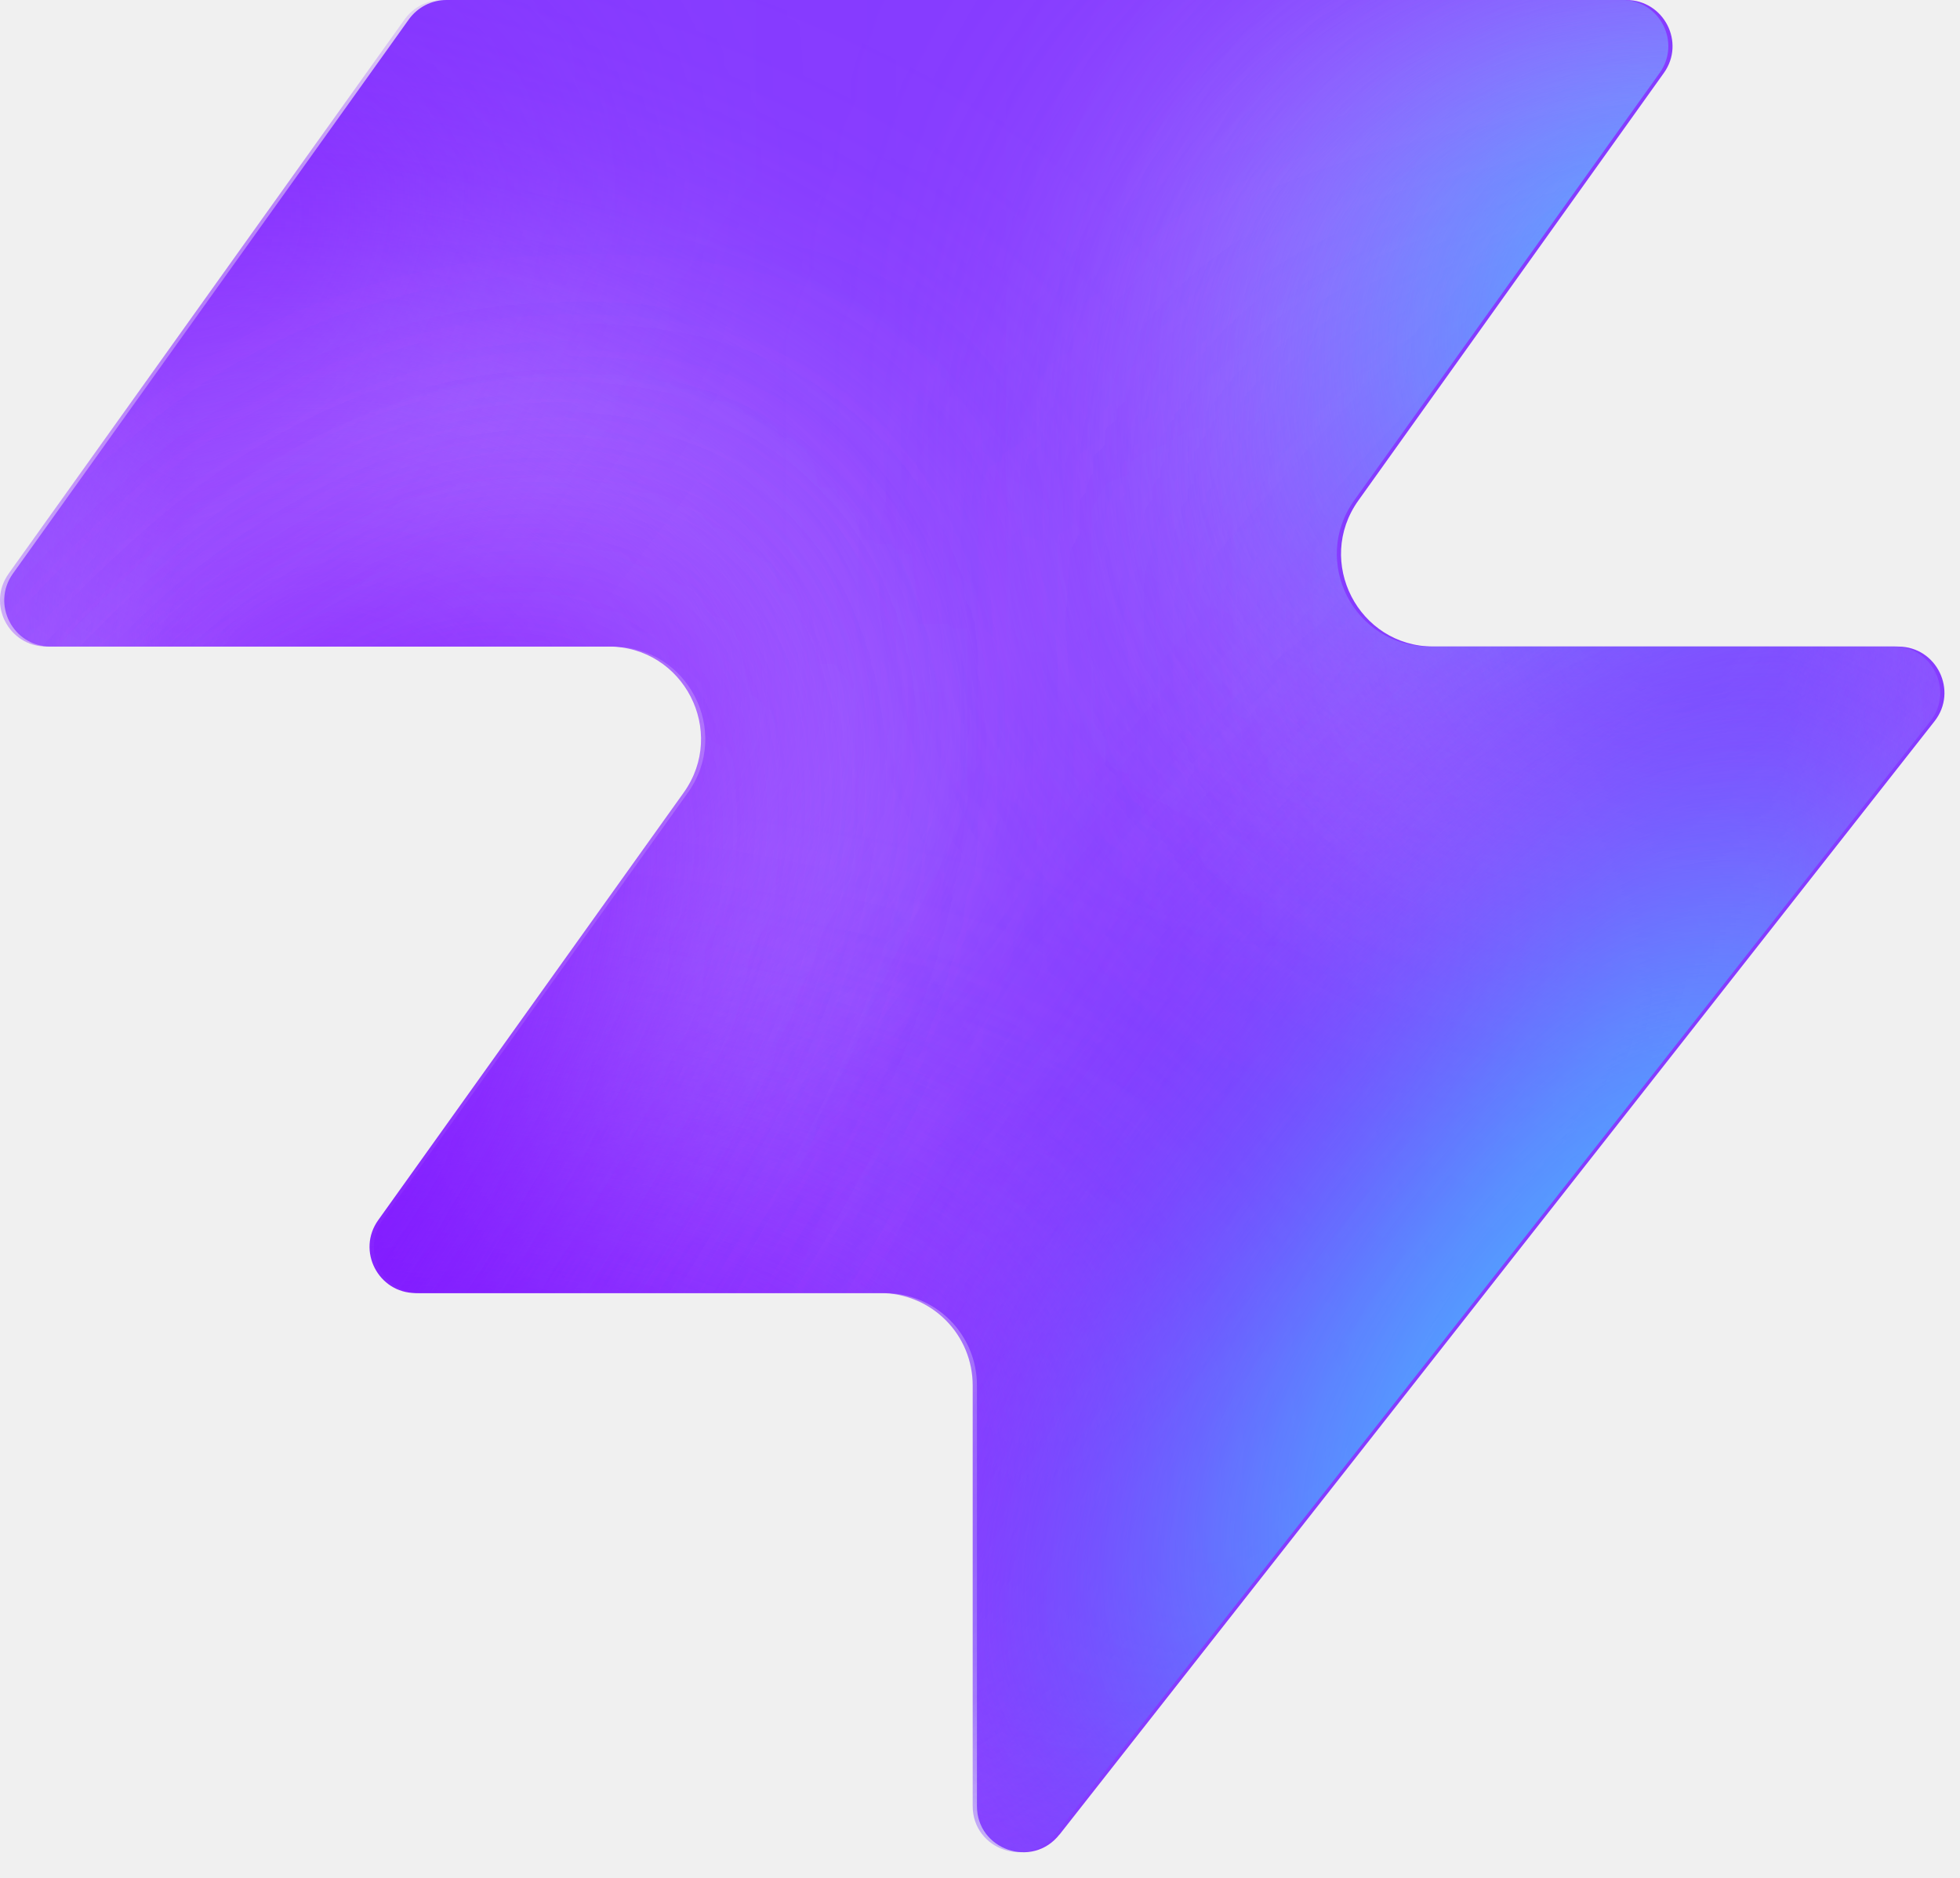
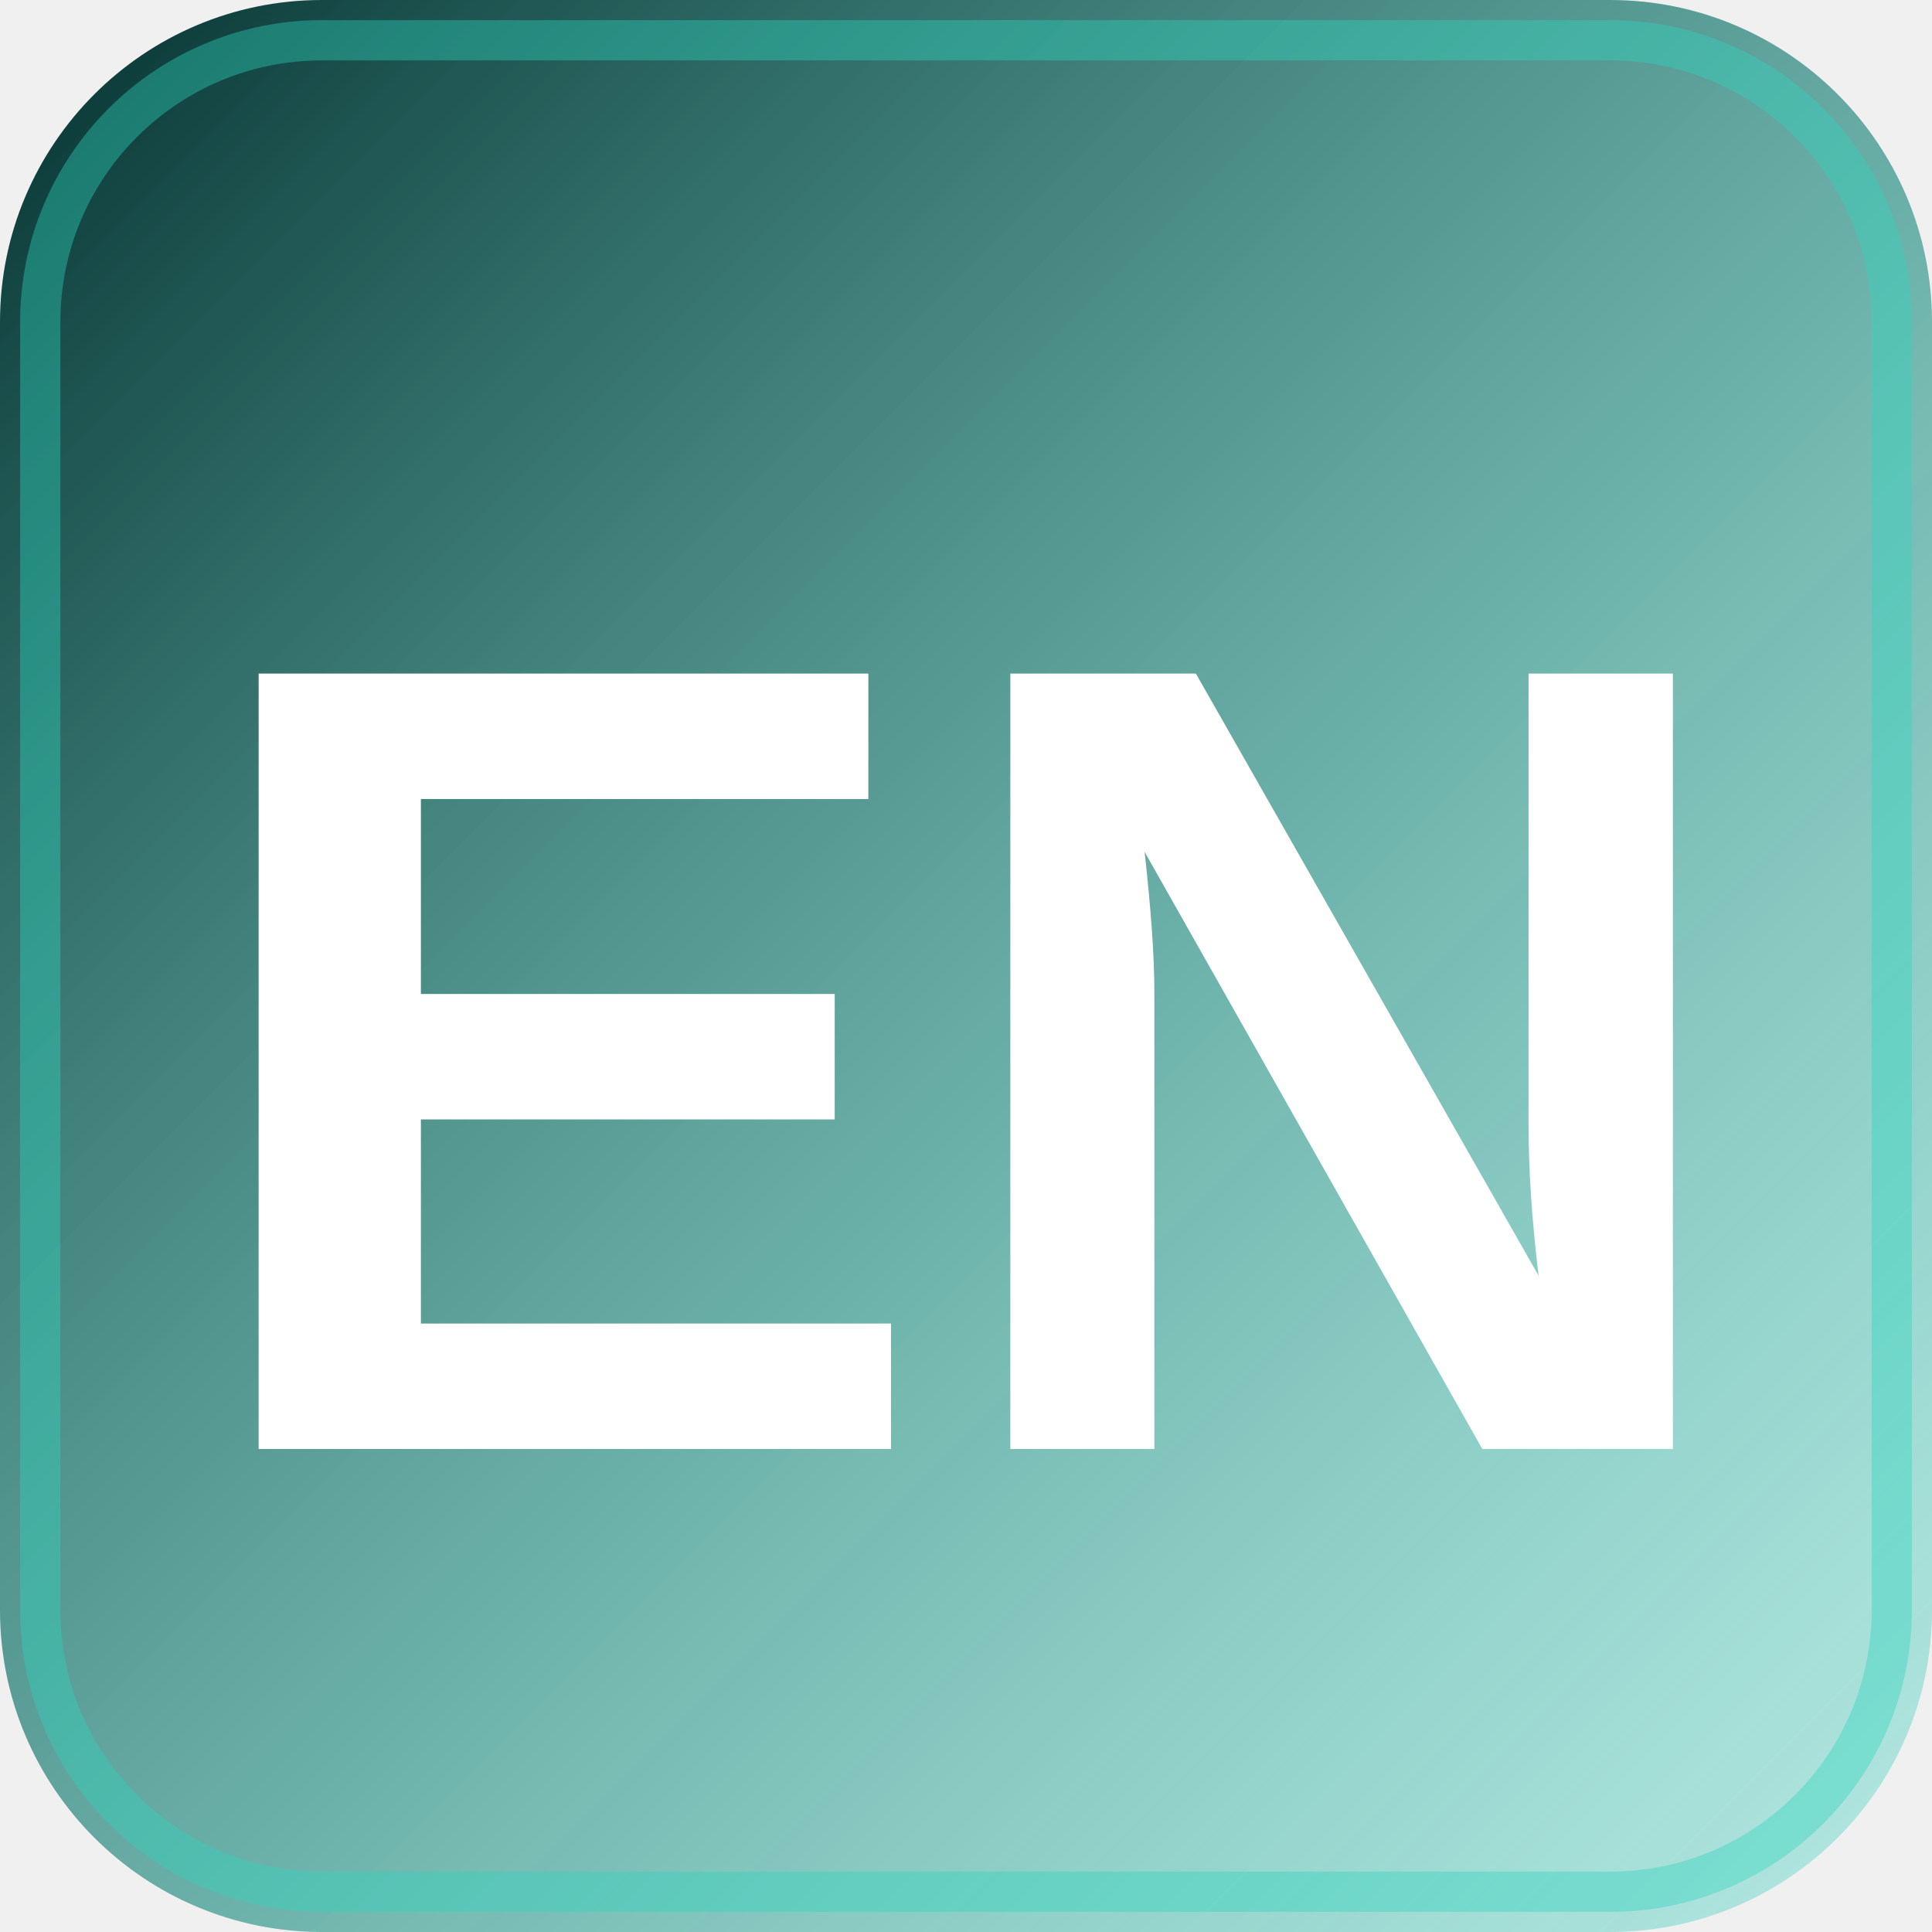
- <svg xmlns="http://www.w3.org/2000/svg" width="48" height="46" fill="none" viewBox="0 0 48 46">
-   <path fill="#863bff" d="M25.946 44.938c-.664.845-2.021.375-2.021-.698V33.937a2.26 2.26 0 0 0-2.262-2.262H10.287c-.92 0-1.456-1.04-.92-1.788l7.48-10.471c1.07-1.497 0-3.578-1.842-3.578H1.237c-.92 0-1.456-1.04-.92-1.788L10.013.474c.214-.297.556-.474.92-.474h28.894c.92 0 1.456 1.04.92 1.788l-7.48 10.471c-1.07 1.498 0 3.579 1.842 3.579h11.377c.943 0 1.473 1.088.89 1.83L25.947 44.94z" style="fill:#863bff;fill:color(display-p3 .525 .23 1);fill-opacity:1" />
-   <mask id="a" width="48" height="46" x="0" y="0" maskUnits="userSpaceOnUse" style="mask-type:alpha">
-     <path fill="#000" d="M25.842 44.938c-.664.844-2.021.375-2.021-.698V33.937a2.26 2.26 0 0 0-2.262-2.262H10.183c-.92 0-1.456-1.04-.92-1.788l7.48-10.471c1.07-1.498 0-3.579-1.842-3.579H1.133c-.92 0-1.456-1.04-.92-1.787L9.91.473c.214-.297.556-.474.92-.474h28.894c.92 0 1.456 1.04.92 1.788l-7.48 10.471c-1.07 1.498 0 3.578 1.842 3.578h11.377c.943 0 1.473 1.088.89 1.832L25.843 44.94z" style="fill:#000;fill-opacity:1" />
-   </mask>
-   <g mask="url(#a)">
-     <g filter="url(#b)">
-       <ellipse cx="5.508" cy="14.704" fill="#ede6ff" rx="5.508" ry="14.704" style="fill:#ede6ff;fill:color(display-p3 .927 .903 1);fill-opacity:1" transform="matrix(.00324 1 1 -.00324 -4.47 31.516)" />
-     </g>
-     <g filter="url(#c)">
-       <ellipse cx="10.399" cy="29.851" fill="#ede6ff" rx="10.399" ry="29.851" style="fill:#ede6ff;fill:color(display-p3 .927 .903 1);fill-opacity:1" transform="matrix(.00324 1 1 -.00324 -39.328 7.883)" />
-     </g>
-     <g filter="url(#d)">
-       <ellipse cx="5.508" cy="30.487" fill="#7e14ff" rx="5.508" ry="30.487" style="fill:#7e14ff;fill:color(display-p3 .492 .077 1);fill-opacity:1" transform="rotate(89.814 -25.913 -14.639)scale(1 -1)" />
-     </g>
-     <g filter="url(#e)">
-       <ellipse cx="5.508" cy="30.599" fill="#7e14ff" rx="5.508" ry="30.599" style="fill:#7e14ff;fill:color(display-p3 .492 .077 1);fill-opacity:1" transform="rotate(89.814 -32.644 -3.334)scale(1 -1)" />
-     </g>
-     <g filter="url(#f)">
-       <ellipse cx="5.508" cy="30.599" fill="#7e14ff" rx="5.508" ry="30.599" style="fill:#7e14ff;fill:color(display-p3 .492 .077 1);fill-opacity:1" transform="matrix(.00324 1 1 -.00324 -34.34 30.47)" />
-     </g>
-     <g filter="url(#g)">
-       <ellipse cx="14.072" cy="22.078" fill="#ede6ff" rx="14.072" ry="22.078" style="fill:#ede6ff;fill:color(display-p3 .927 .903 1);fill-opacity:1" transform="rotate(93.35 24.506 48.493)scale(-1 1)" />
-     </g>
-     <g filter="url(#h)">
-       <ellipse cx="3.47" cy="21.501" fill="#7e14ff" rx="3.47" ry="21.501" style="fill:#7e14ff;fill:color(display-p3 .492 .077 1);fill-opacity:1" transform="rotate(89.009 28.708 47.59)scale(-1 1)" />
-     </g>
-     <g filter="url(#i)">
-       <ellipse cx="3.47" cy="21.501" fill="#7e14ff" rx="3.47" ry="21.501" style="fill:#7e14ff;fill:color(display-p3 .492 .077 1);fill-opacity:1" transform="rotate(89.009 28.708 47.59)scale(-1 1)" />
-     </g>
-     <g filter="url(#j)">
-       <ellipse cx=".387" cy="8.972" fill="#7e14ff" rx="4.407" ry="29.108" style="fill:#7e14ff;fill:color(display-p3 .492 .077 1);fill-opacity:1" transform="rotate(39.51 .387 8.972)" />
-     </g>
-     <g filter="url(#k)">
-       <ellipse cx="47.523" cy="-6.092" fill="#7e14ff" rx="4.407" ry="29.108" style="fill:#7e14ff;fill:color(display-p3 .492 .077 1);fill-opacity:1" transform="rotate(37.892 47.523 -6.092)" />
-     </g>
-     <g filter="url(#l)">
-       <ellipse cx="41.412" cy="6.333" fill="#47bfff" rx="5.971" ry="9.665" style="fill:#47bfff;fill:color(display-p3 .28 .748 1);fill-opacity:1" transform="rotate(37.892 41.412 6.333)" />
-     </g>
-     <g filter="url(#m)">
-       <ellipse cx="-1.879" cy="38.332" fill="#7e14ff" rx="4.407" ry="29.108" style="fill:#7e14ff;fill:color(display-p3 .492 .077 1);fill-opacity:1" transform="rotate(37.892 -1.88 38.332)" />
-     </g>
-     <g filter="url(#n)">
-       <ellipse cx="-1.879" cy="38.332" fill="#7e14ff" rx="4.407" ry="29.108" style="fill:#7e14ff;fill:color(display-p3 .492 .077 1);fill-opacity:1" transform="rotate(37.892 -1.88 38.332)" />
-     </g>
-     <g filter="url(#o)">
-       <ellipse cx="35.651" cy="29.907" fill="#7e14ff" rx="4.407" ry="29.108" style="fill:#7e14ff;fill:color(display-p3 .492 .077 1);fill-opacity:1" transform="rotate(37.892 35.651 29.907)" />
-     </g>
-     <g filter="url(#p)">
-       <ellipse cx="38.418" cy="32.4" fill="#47bfff" rx="5.971" ry="15.297" style="fill:#47bfff;fill:color(display-p3 .28 .748 1);fill-opacity:1" transform="rotate(37.892 38.418 32.4)" />
-     </g>
-   </g>
+ <svg xmlns="http://www.w3.org/2000/svg" width="96" height="96" viewBox="0 0 96 96">
  <defs>
-     <filter id="b" width="60.045" height="41.654" x="-19.77" y="16.149" color-interpolation-filters="sRGB" filterUnits="userSpaceOnUse">
-       <feFlood flood-opacity="0" result="BackgroundImageFix" />
-       <feBlend in="SourceGraphic" in2="BackgroundImageFix" result="shape" />
-       <feGaussianBlur result="effect1_foregroundBlur_2002_17158" stdDeviation="7.659" />
-     </filter>
-     <filter id="c" width="90.34" height="51.437" x="-54.613" y="-7.533" color-interpolation-filters="sRGB" filterUnits="userSpaceOnUse">
-       <feFlood flood-opacity="0" result="BackgroundImageFix" />
-       <feBlend in="SourceGraphic" in2="BackgroundImageFix" result="shape" />
-       <feGaussianBlur result="effect1_foregroundBlur_2002_17158" stdDeviation="7.659" />
-     </filter>
-     <filter id="d" width="79.355" height="29.4" x="-49.64" y="2.03" color-interpolation-filters="sRGB" filterUnits="userSpaceOnUse">
-       <feFlood flood-opacity="0" result="BackgroundImageFix" />
-       <feBlend in="SourceGraphic" in2="BackgroundImageFix" result="shape" />
-       <feGaussianBlur result="effect1_foregroundBlur_2002_17158" stdDeviation="4.596" />
-     </filter>
-     <filter id="e" width="79.579" height="29.4" x="-45.045" y="20.029" color-interpolation-filters="sRGB" filterUnits="userSpaceOnUse">
-       <feFlood flood-opacity="0" result="BackgroundImageFix" />
-       <feBlend in="SourceGraphic" in2="BackgroundImageFix" result="shape" />
-       <feGaussianBlur result="effect1_foregroundBlur_2002_17158" stdDeviation="4.596" />
-     </filter>
-     <filter id="f" width="79.579" height="29.4" x="-43.513" y="21.178" color-interpolation-filters="sRGB" filterUnits="userSpaceOnUse">
-       <feFlood flood-opacity="0" result="BackgroundImageFix" />
-       <feBlend in="SourceGraphic" in2="BackgroundImageFix" result="shape" />
-       <feGaussianBlur result="effect1_foregroundBlur_2002_17158" stdDeviation="4.596" />
-     </filter>
-     <filter id="g" width="74.749" height="58.852" x="15.756" y="-17.901" color-interpolation-filters="sRGB" filterUnits="userSpaceOnUse">
-       <feFlood flood-opacity="0" result="BackgroundImageFix" />
-       <feBlend in="SourceGraphic" in2="BackgroundImageFix" result="shape" />
-       <feGaussianBlur result="effect1_foregroundBlur_2002_17158" stdDeviation="7.659" />
-     </filter>
-     <filter id="h" width="61.377" height="25.362" x="23.548" y="2.284" color-interpolation-filters="sRGB" filterUnits="userSpaceOnUse">
-       <feFlood flood-opacity="0" result="BackgroundImageFix" />
-       <feBlend in="SourceGraphic" in2="BackgroundImageFix" result="shape" />
-       <feGaussianBlur result="effect1_foregroundBlur_2002_17158" stdDeviation="4.596" />
-     </filter>
-     <filter id="i" width="61.377" height="25.362" x="23.548" y="2.284" color-interpolation-filters="sRGB" filterUnits="userSpaceOnUse">
-       <feFlood flood-opacity="0" result="BackgroundImageFix" />
-       <feBlend in="SourceGraphic" in2="BackgroundImageFix" result="shape" />
-       <feGaussianBlur result="effect1_foregroundBlur_2002_17158" stdDeviation="4.596" />
-     </filter>
-     <filter id="j" width="56.045" height="63.649" x="-27.636" y="-22.853" color-interpolation-filters="sRGB" filterUnits="userSpaceOnUse">
-       <feFlood flood-opacity="0" result="BackgroundImageFix" />
-       <feBlend in="SourceGraphic" in2="BackgroundImageFix" result="shape" />
-       <feGaussianBlur result="effect1_foregroundBlur_2002_17158" stdDeviation="4.596" />
-     </filter>
-     <filter id="k" width="54.814" height="64.646" x="20.116" y="-38.415" color-interpolation-filters="sRGB" filterUnits="userSpaceOnUse">
-       <feFlood flood-opacity="0" result="BackgroundImageFix" />
-       <feBlend in="SourceGraphic" in2="BackgroundImageFix" result="shape" />
-       <feGaussianBlur result="effect1_foregroundBlur_2002_17158" stdDeviation="4.596" />
-     </filter>
-     <filter id="l" width="33.541" height="35.313" x="24.641" y="-11.323" color-interpolation-filters="sRGB" filterUnits="userSpaceOnUse">
-       <feFlood flood-opacity="0" result="BackgroundImageFix" />
-       <feBlend in="SourceGraphic" in2="BackgroundImageFix" result="shape" />
-       <feGaussianBlur result="effect1_foregroundBlur_2002_17158" stdDeviation="4.596" />
-     </filter>
-     <filter id="m" width="54.814" height="64.646" x="-29.286" y="6.009" color-interpolation-filters="sRGB" filterUnits="userSpaceOnUse">
-       <feFlood flood-opacity="0" result="BackgroundImageFix" />
-       <feBlend in="SourceGraphic" in2="BackgroundImageFix" result="shape" />
-       <feGaussianBlur result="effect1_foregroundBlur_2002_17158" stdDeviation="4.596" />
-     </filter>
-     <filter id="n" width="54.814" height="64.646" x="-29.286" y="6.009" color-interpolation-filters="sRGB" filterUnits="userSpaceOnUse">
-       <feFlood flood-opacity="0" result="BackgroundImageFix" />
-       <feBlend in="SourceGraphic" in2="BackgroundImageFix" result="shape" />
-       <feGaussianBlur result="effect1_foregroundBlur_2002_17158" stdDeviation="4.596" />
-     </filter>
-     <filter id="o" width="54.814" height="64.646" x="8.244" y="-2.416" color-interpolation-filters="sRGB" filterUnits="userSpaceOnUse">
-       <feFlood flood-opacity="0" result="BackgroundImageFix" />
-       <feBlend in="SourceGraphic" in2="BackgroundImageFix" result="shape" />
-       <feGaussianBlur result="effect1_foregroundBlur_2002_17158" stdDeviation="4.596" />
-     </filter>
-     <filter id="p" width="39.409" height="43.623" x="18.713" y="10.588" color-interpolation-filters="sRGB" filterUnits="userSpaceOnUse">
-       <feFlood flood-opacity="0" result="BackgroundImageFix" />
-       <feBlend in="SourceGraphic" in2="BackgroundImageFix" result="shape" />
-       <feGaussianBlur result="effect1_foregroundBlur_2002_17158" stdDeviation="4.596" />
-     </filter>
+     <linearGradient id="bg" x1="0%" y1="0%" x2="100%" y2="100%">
+       <stop offset="0%" style="stop-color:#042F2E" />
+       <stop offset="100%" style="stop-color:#2DD4BF;stop-opacity:0.3" />
+     </linearGradient>
  </defs>
+   <rect width="96" height="96" rx="16" fill="url(#bg)" />
+   <rect x="2" y="2" width="92" height="92" rx="14" fill="none" stroke="#2DD4BF" stroke-width="2" opacity="0.4" />
+   <text x="48" y="72" font-family="Arial, Helvetica, sans-serif" font-size="56" font-weight="700" fill="#FFFFFF" text-anchor="middle" dominant-baseline="auto">EN</text>
</svg>
